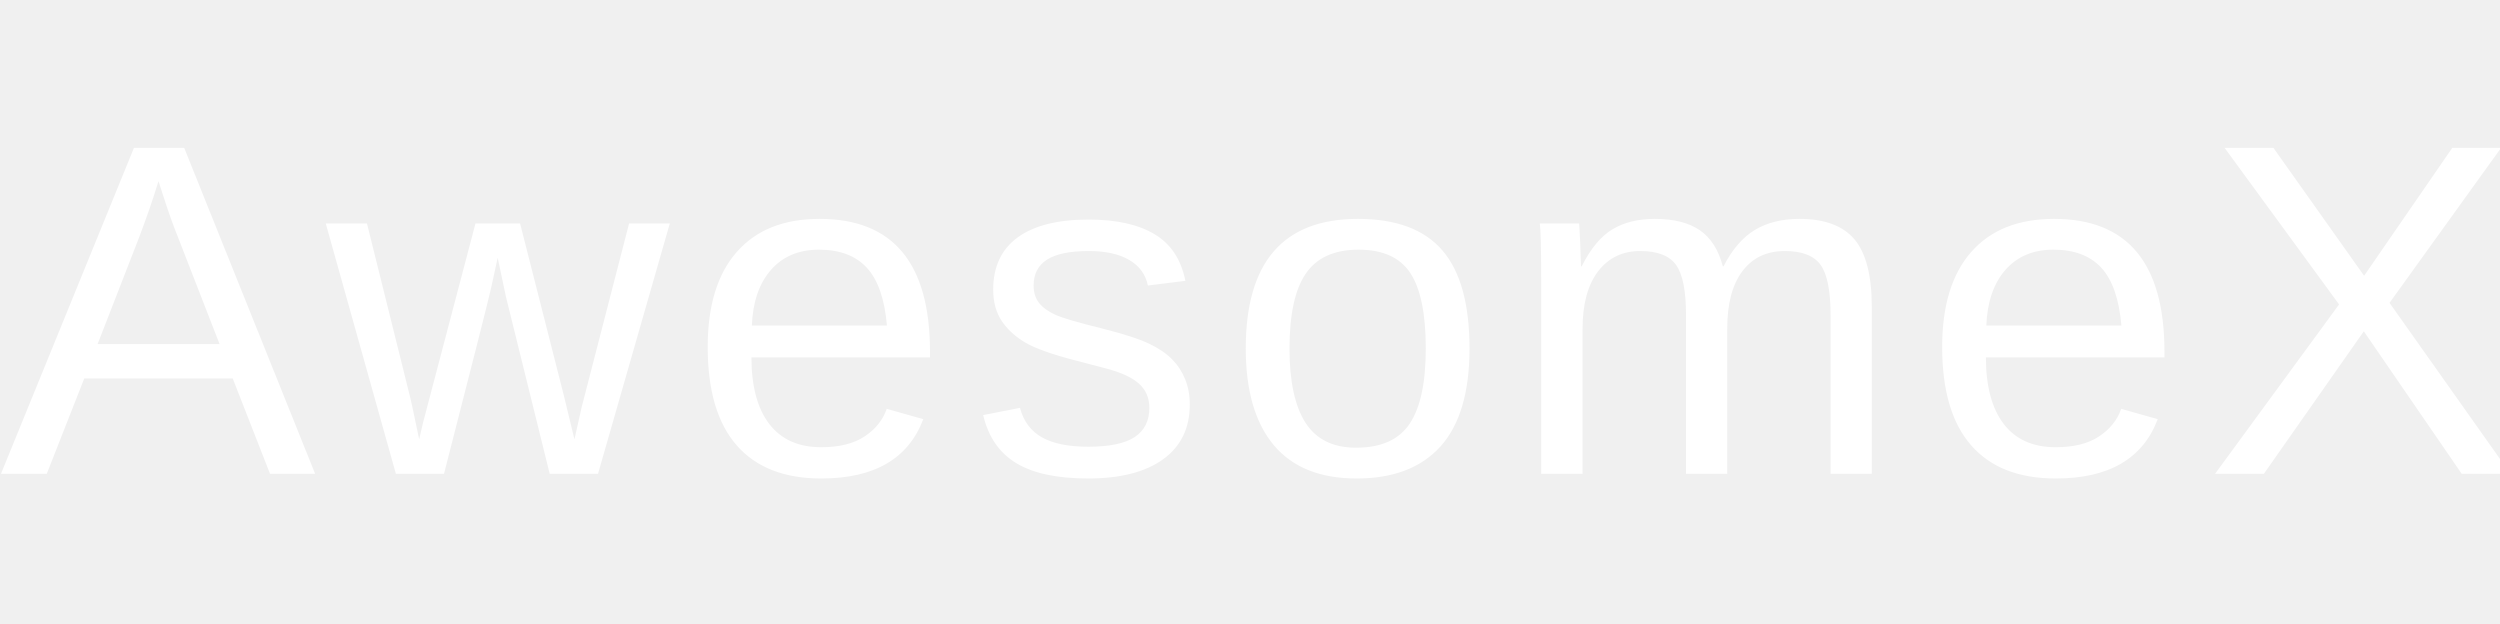
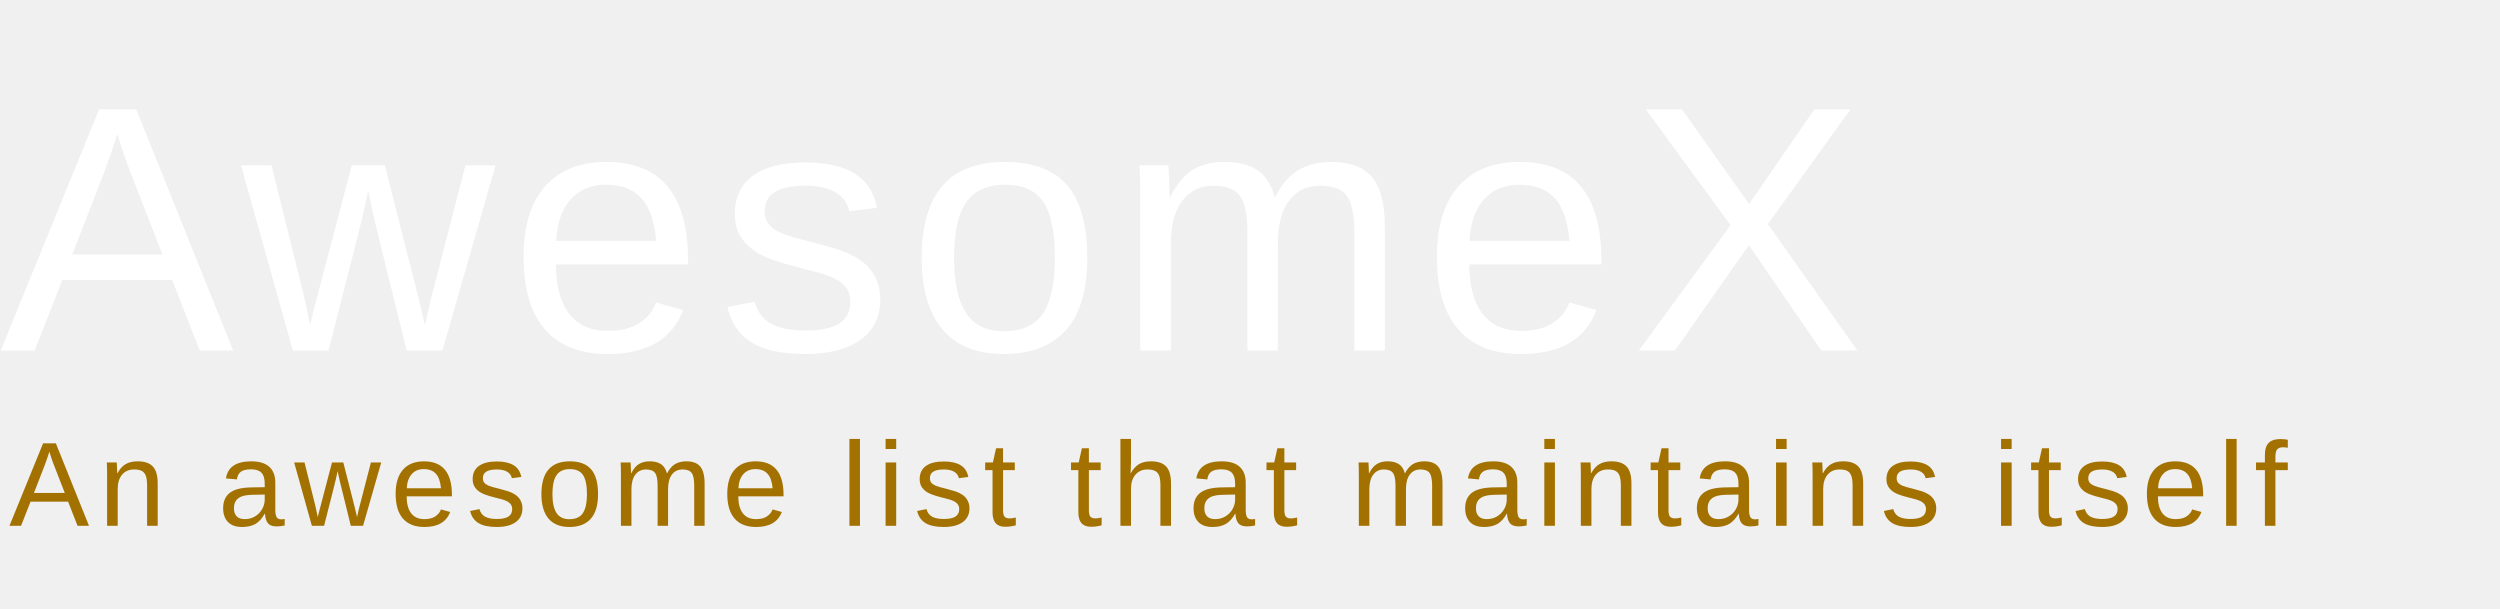
- <svg xmlns="http://www.w3.org/2000/svg" viewBox="0 0 401 100" width="401" height="100">
-   <text x="0" y="76" font-family="Segoe UI, system-ui, -apple-system, Helvetica Neue, Arial, sans-serif" font-size="76" font-weight="400" letter-spacing="3.04" fill="#FFFFFF">AwesomeX</text>
+ <svg xmlns="http://www.w3.org/2000/svg" viewBox="0 0 542 132" width="542" height="132">
+   <text x="0" y="76" font-family="'Arial Rounded MT Bold', 'Segoe UI', Arial, sans-serif" font-size="76" font-weight="400" letter-spacing="3.04" fill="#FFFFFF">AwesomeX</text>
+   <text x="2" y="114" font-family="'Arial Rounded MT Bold', 'Segoe UI', Arial, sans-serif" font-size="26" letter-spacing="2.08" fill="#A27100">An awesome list that maintains itself</text>
</svg>
